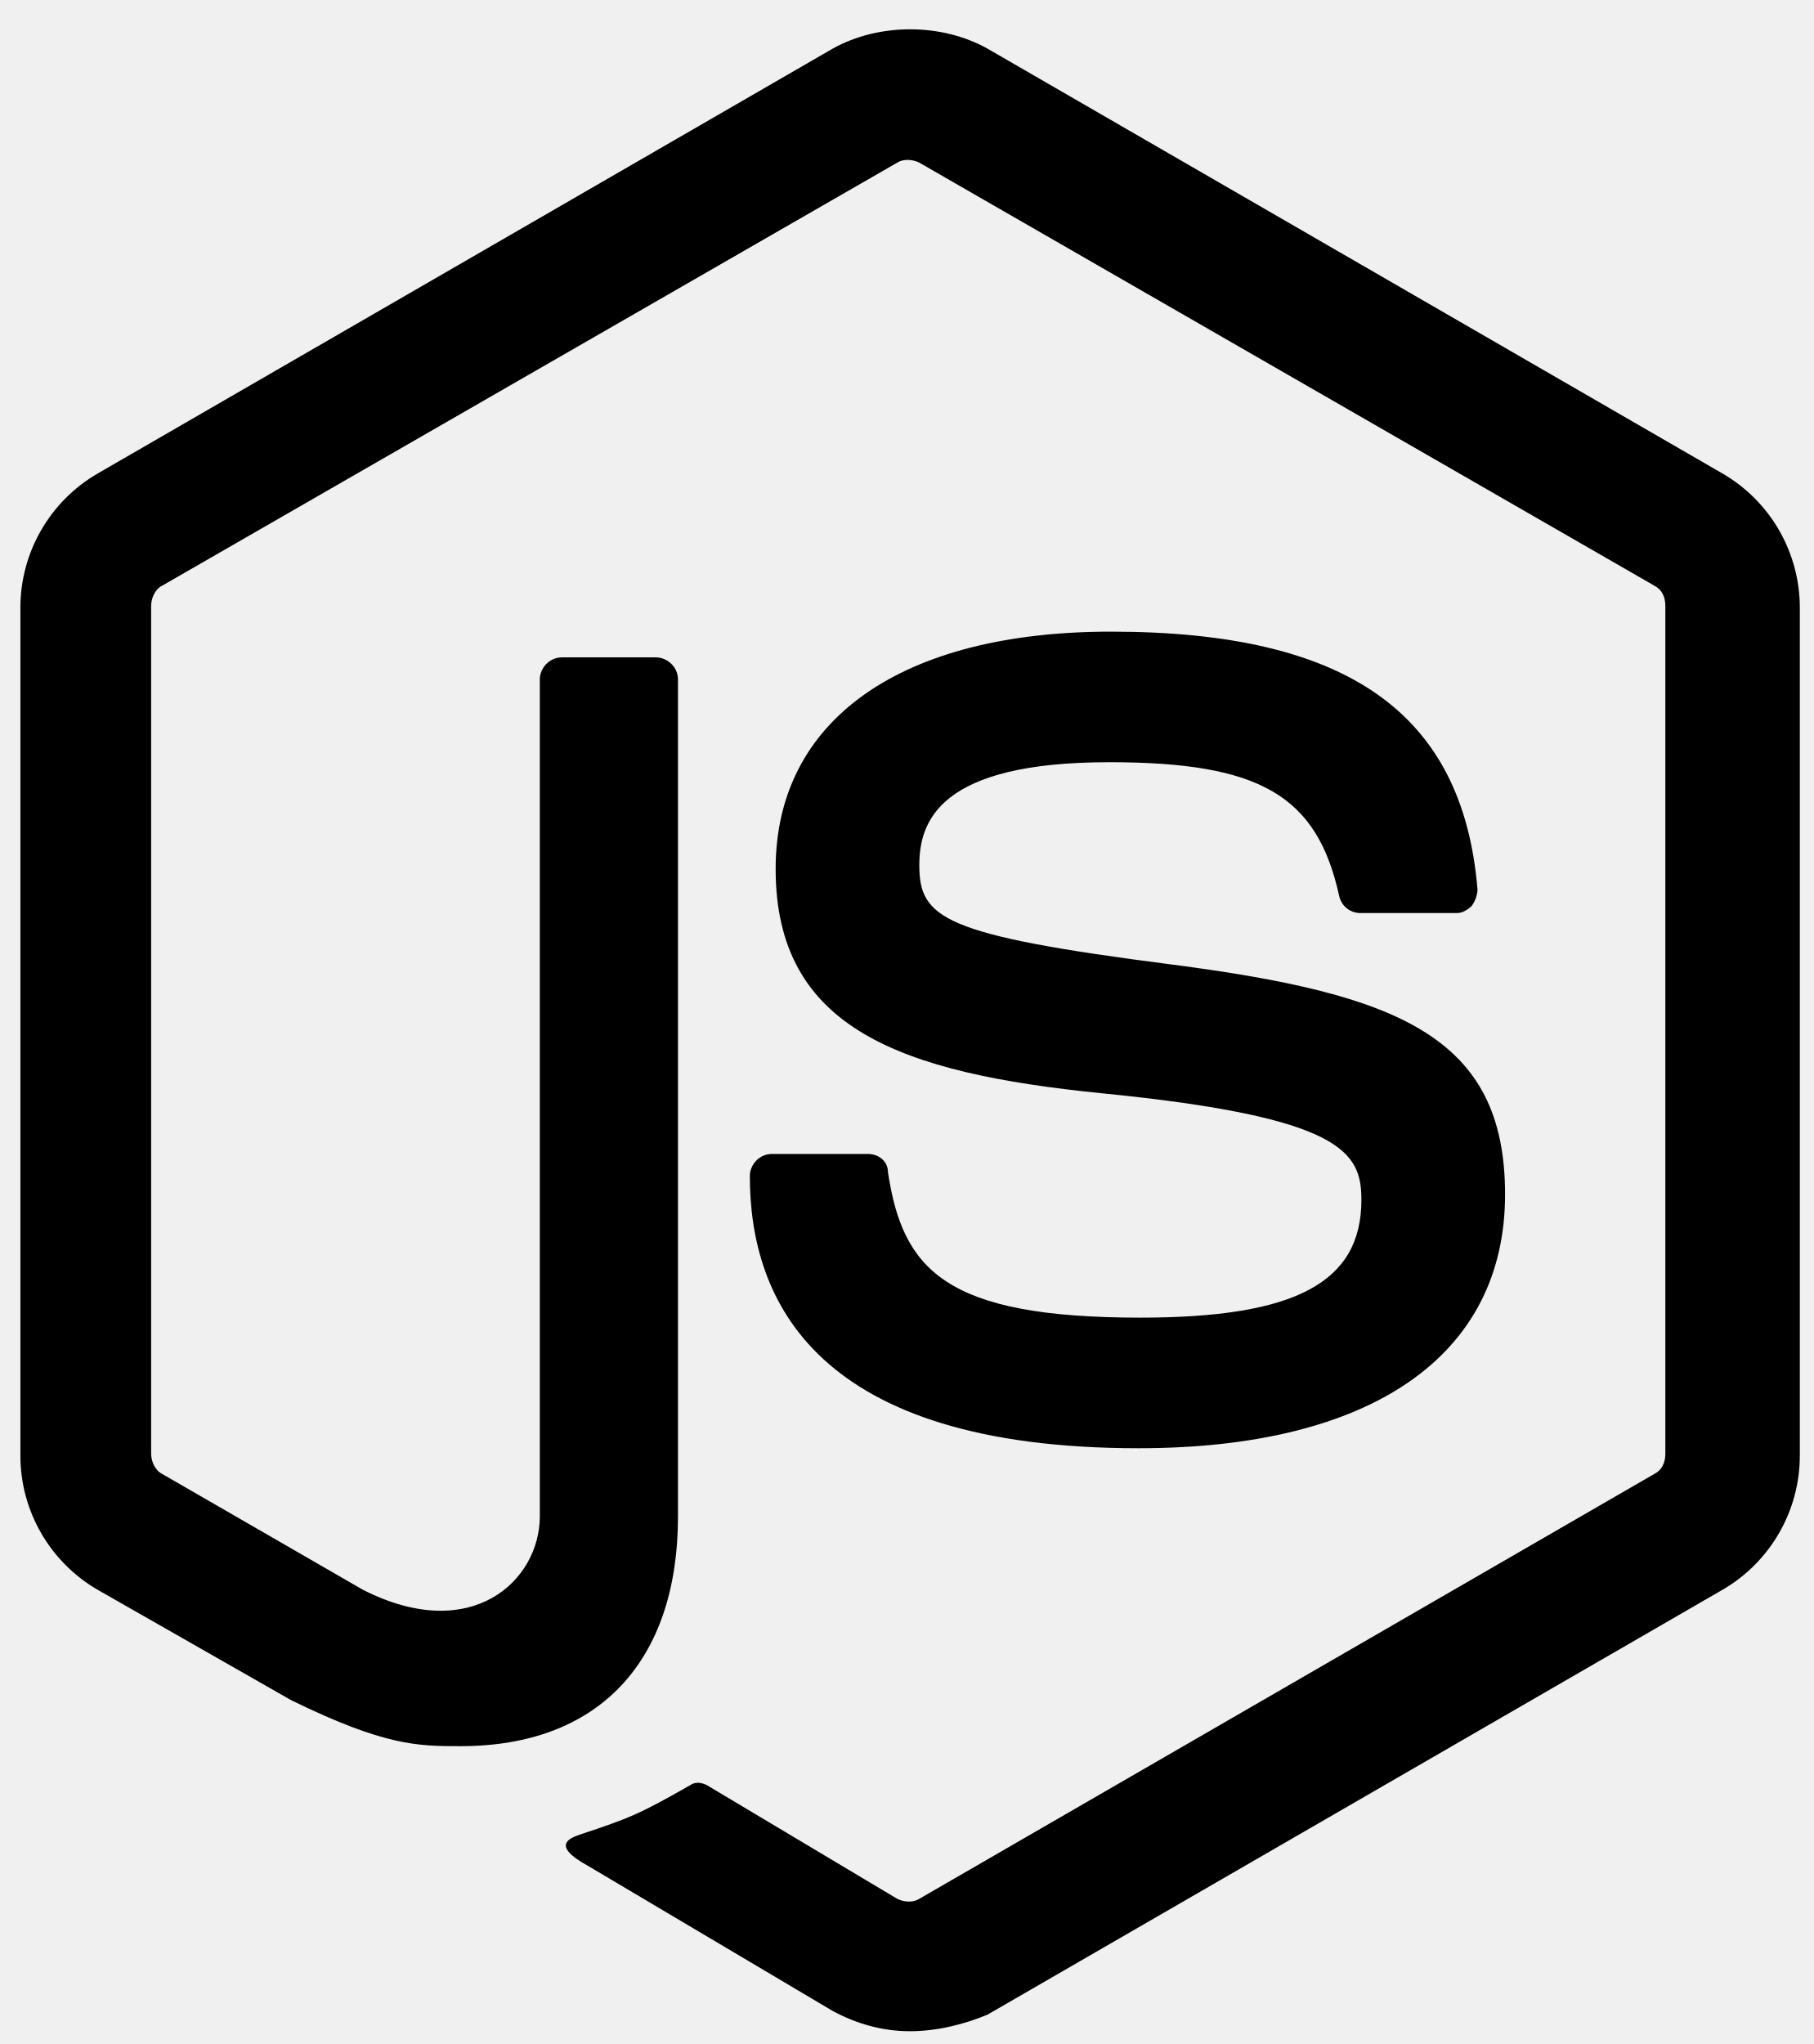
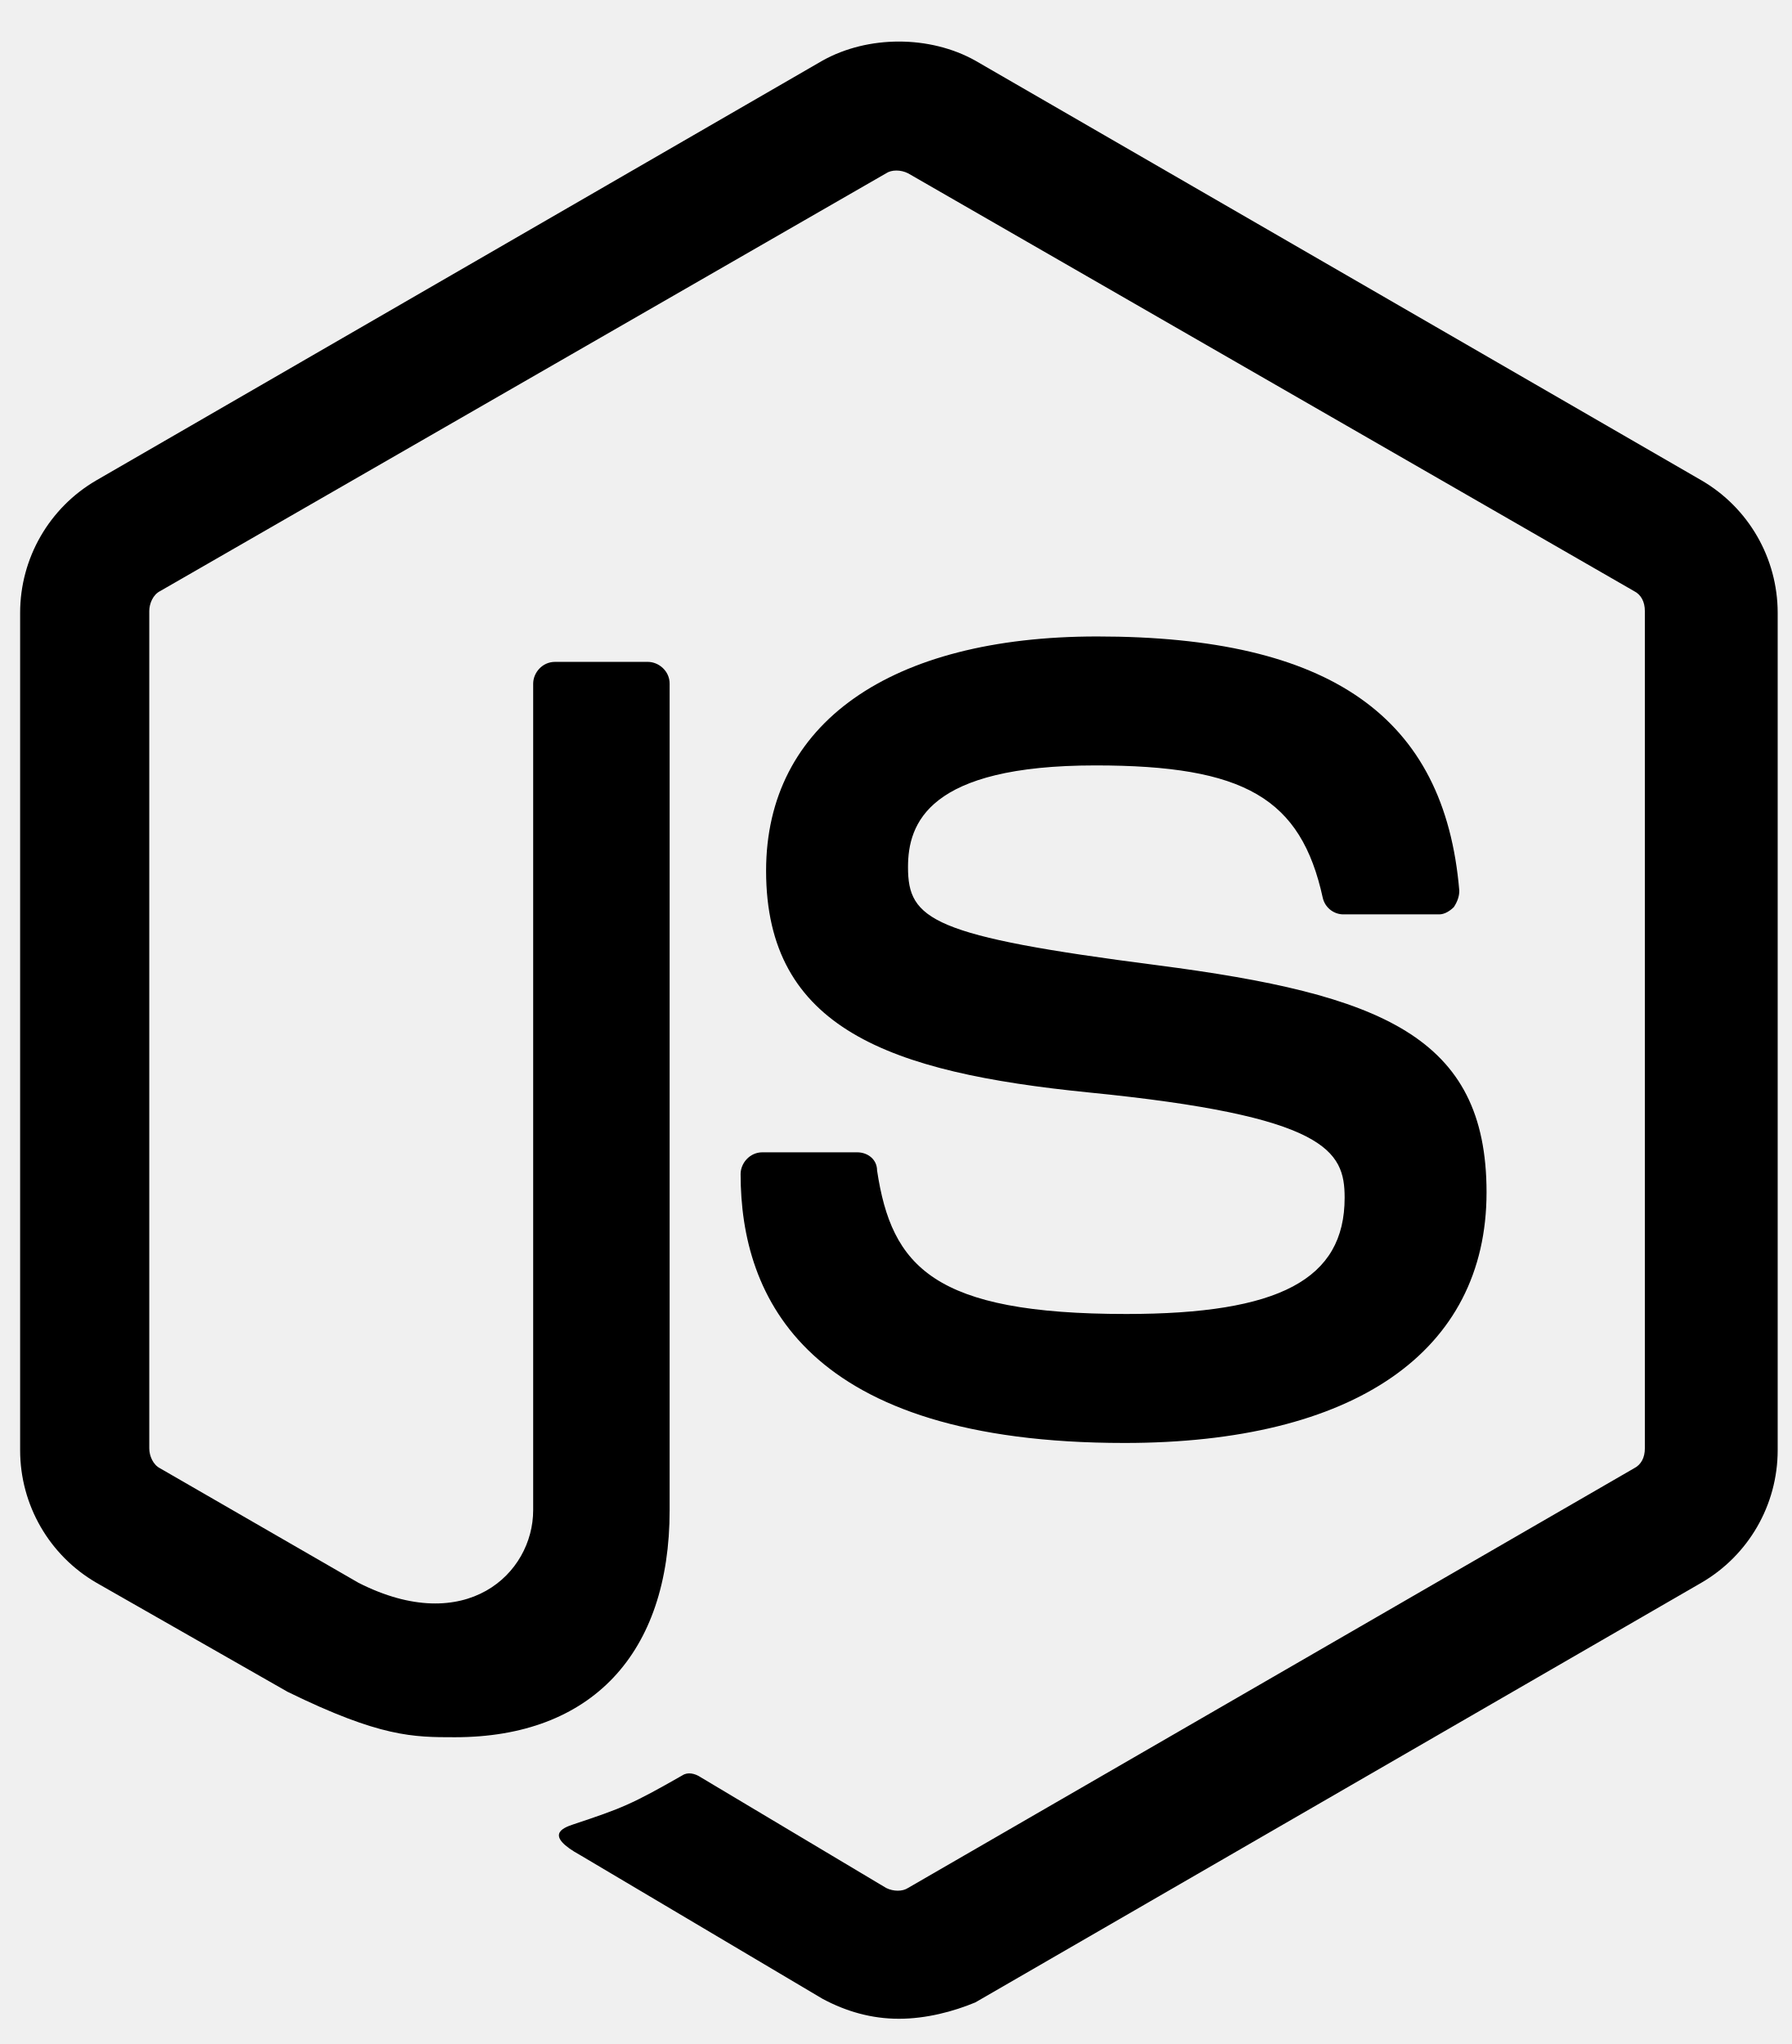
- <svg xmlns="http://www.w3.org/2000/svg" width="71" height="80" viewBox="0 0 71 80">
+ <svg xmlns="http://www.w3.org/2000/svg" width="71" height="81" viewBox="0 0 71 80">
  <g clipPath="url(#clip0_337_7891)">
    <path d="M35.625 79.5c-1.081 0-2.09-.288-3.028-.792l-9.59-5.686c-1.442-.792-.721-1.08-.289-1.224 1.947-.648 2.308-.792 4.327-1.944.216-.144.504-.072.72.072l7.356 4.391c.288.144.649.144.865 0l28.77-16.628c.289-.144.433-.431.433-.791V23.714c0-.36-.144-.648-.432-.792L35.986 6.366c-.288-.144-.65-.144-.865 0L6.35 22.922c-.29.144-.434.504-.434.792v33.184c0 .287.145.647.433.791l7.86 4.535c4.254 2.16 6.922-.36 6.922-2.879V26.593c0-.432.36-.864.865-.864h3.678c.432 0 .865.36.865.864v32.752c0 5.687-3.1 8.998-8.509 8.998-1.658 0-2.956 0-6.633-1.8l-7.572-4.319A6.073 6.073 0 0 1 .798 56.97V23.786a6.073 6.073 0 0 1 3.028-5.255l28.77-16.628c1.804-1.008 4.255-1.008 6.058 0l28.77 16.628a6.073 6.073 0 0 1 3.029 5.255V56.97a6.073 6.073 0 0 1-3.029 5.254l-28.77 16.628c-.865.36-1.947.648-3.029.648Z" />
    <path d="M44.567 56.682c-12.62 0-15.215-5.759-15.215-10.654 0-.432.36-.864.865-.864h3.75c.433 0 .793.288.793.72.577 3.815 2.235 5.687 9.879 5.687 6.057 0 8.652-1.368 8.652-4.607 0-1.871-.72-3.24-10.167-4.175-7.86-.792-12.762-2.52-12.762-8.782 0-5.83 4.903-9.285 13.123-9.285 9.23 0 13.772 3.167 14.35 10.077 0 .216-.073.432-.217.648-.144.144-.36.288-.577.288h-3.822a.844.844 0 0 1-.793-.648c-.865-3.96-3.1-5.255-9.013-5.255-6.634 0-7.427 2.304-7.427 4.031 0 2.088.937 2.736 9.879 3.887 8.869 1.152 13.05 2.808 13.05 8.998 0 6.335-5.263 9.934-14.348 9.934Z" />
  </g>
  <defs>
    <clipPath id="clip0_337_7891">
      <path fill="#fff" d="M0 .5h71v79H0z" />
    </clipPath>
  </defs>
</svg>
